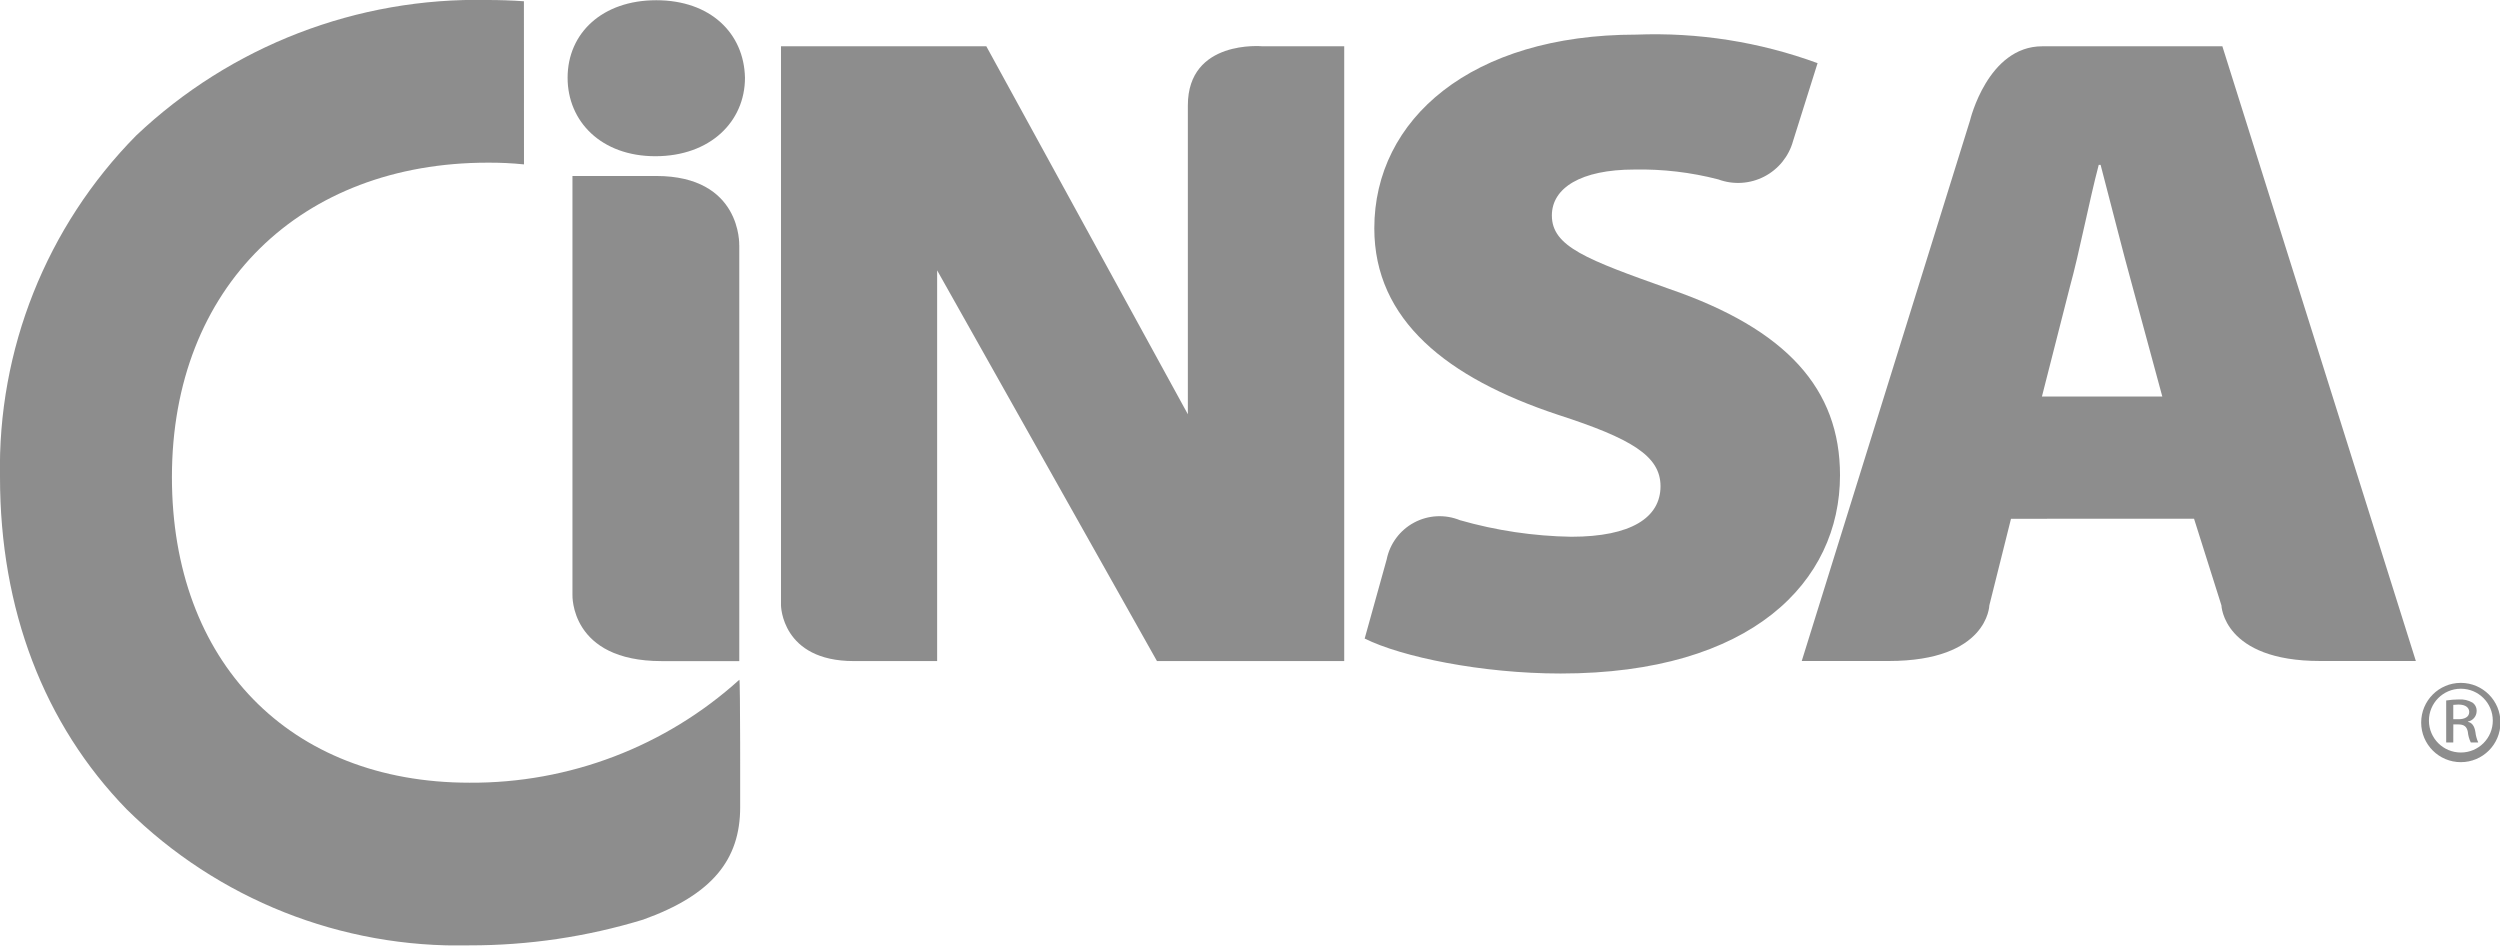
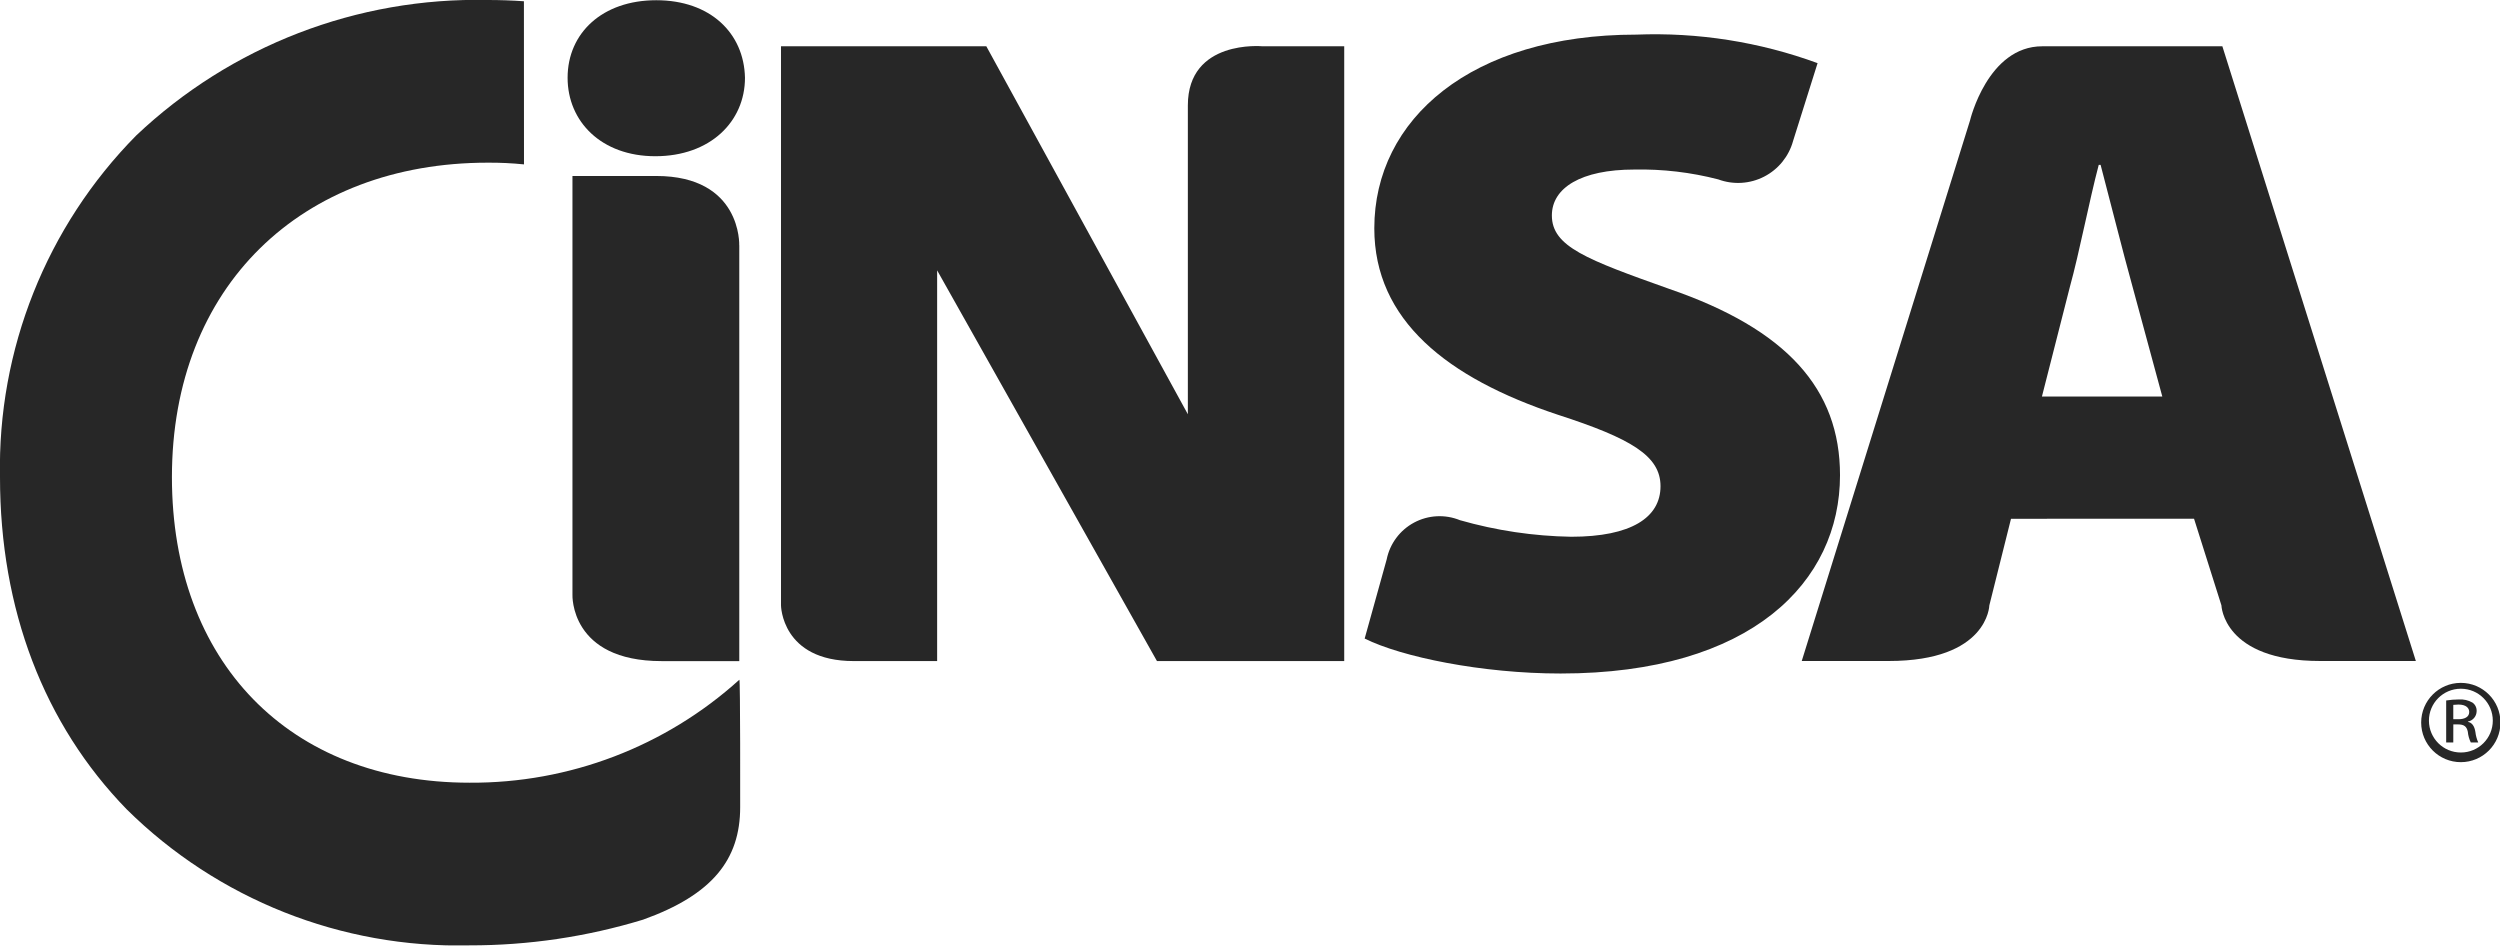
- <svg xmlns="http://www.w3.org/2000/svg" width="134.377" height="50.816" viewBox="0 0 134.377 50.816">
+ <svg xmlns="http://www.w3.org/2000/svg" id="Grupo_3866" data-name="Grupo 3866" width="134.377" height="50.816" viewBox="0 0 134.377 50.816">
  <defs>
    <clipPath id="clip-path">
      <rect id="Rectángulo_1112" data-name="Rectángulo 1112" width="134.377" height="50.816" fill="#272727" />
    </clipPath>
  </defs>
-   <g id="Grupo_3866" data-name="Grupo 3866" opacity="0.527">
-     <g id="Grupo_3865" data-name="Grupo 3865" transform="translate(0 0)" clip-path="url(#clip-path)">
-       <path id="Trazado_8990" data-name="Trazado 8990" d="M27.011,9.273v22.35H22.834c-4.94,0-4.79-3.566-4.79-3.566V5.547h4.5c4.611,0,4.464,3.726,4.464,3.726" transform="translate(12.726 3.912)" fill="#272727" />
-       <path id="Trazado_8991" data-name="Trazado 8991" d="M28.526,34.509c-3.883,0-3.909-2.993-3.909-2.993V1.464H35.654L46.486,21.242V4.641c0-3.561,4.014-3.177,4.014-3.177h4.391V34.509H44.826l-11.816-21v21Z" transform="translate(17.362 1.024)" fill="#272727" />
-       <path id="Trazado_8992" data-name="Trazado 8992" d="M68.039,26.856l-1.165,4.657S66.81,34.5,61.469,34.5H56.791L65.838,5.441s.946-3.985,3.885-3.982H79.4L89.8,34.5H84.654c-5.218,0-5.305-2.991-5.305-2.991l-1.472-4.657Zm8.133-6.57-1.608-5.933c-.518-1.862-1.19-4.56-1.709-6.521h-.1c-.518,1.961-1.039,4.707-1.554,6.569l-1.5,5.885Z" transform="translate(40.054 1.029)" fill="#272727" />
-       <path id="Trazado_8993" data-name="Trazado 8993" d="M27.425,4.175c0,2.355-1.866,4.217-4.819,4.217-2.9,0-4.715-1.862-4.715-4.217,0-2.4,1.864-4.168,4.766-4.168s4.717,1.765,4.768,4.168" transform="translate(12.618 0.005)" fill="#272727" />
-       <path id="Trazado_8994" data-name="Trazado 8994" d="M28.161.068C27.51.022,26.867,0,26.212,0A26.624,26.624,0,0,0,7.317,7.287,25.408,25.408,0,0,0,0,25.646C0,32.75,2.355,38.923,6.808,43.5a25.337,25.337,0,0,0,18.429,7.314,31.832,31.832,0,0,0,9.333-1.383c3.718-1.335,5.215-3.226,5.215-6.045,0,0,.012-6.9-.044-6.85a21.426,21.426,0,0,1-14.5,5.535c-9.688,0-16-6.5-16-16.427,0-10.259,6.97-16.9,16.973-16.9a18.029,18.029,0,0,1,1.951.092Z" transform="translate(0 0)" fill="#272727" />
-       <path id="Trazado_8995" data-name="Trazado 8995" d="M44.2,29.3a2.9,2.9,0,0,1,3.939-2.109,23.177,23.177,0,0,0,5.98.89c3.233,0,4.8-1.039,4.8-2.715,0-1.629-1.565-2.565-5.529-3.847-5.945-1.975-9.855-5.082-9.855-10.017,0-5.871,5.213-10.411,14.079-10.411a25.431,25.431,0,0,1,9.747,1.533s-1,3.179-1.316,4.181a3.067,3.067,0,0,1-4.024,2.067,16.683,16.683,0,0,0-4.51-.529c-2.868,0-4.432.987-4.432,2.468,0,1.676,1.876,2.369,6.31,3.948,6.311,2.169,9.178,5.377,9.178,10.015,0,5.723-4.746,10.658-15.02,10.658-4.222,0-8.549-.89-10.53-1.879Z" transform="translate(30.335 0.77)" fill="#272727" />
-       <path id="Trazado_8996" data-name="Trazado 8996" d="M78.45,21.524a2.131,2.131,0,1,1-.01,0Zm-.01.315a1.714,1.714,0,1,0,.01,3.428,1.714,1.714,0,0,0,0-3.428Zm-.4,2.889h-.382V22.47a4.485,4.485,0,0,1,.677-.055,1.3,1.3,0,0,1,.74.171.532.532,0,0,1,.22.467.577.577,0,0,1-.466.551v.017c.208.036.351.215.4.547a1.917,1.917,0,0,0,.152.559h-.4a1.643,1.643,0,0,1-.16-.576c-.058-.286-.21-.394-.515-.394h-.264Zm0-1.25h.275c.314,0,.582-.109.582-.389,0-.2-.153-.4-.582-.4a2.4,2.4,0,0,0-.275.017Z" transform="translate(53.826 15.181)" fill="#272727" />
-     </g>
+   <g id="Grupo_3865" data-name="Grupo 3865" transform="translate(0 0)" clip-path="url(#clip-path)">
+     <path id="Trazado_8990" data-name="Trazado 8990" d="M27.011,9.273v22.35H22.834c-4.94,0-4.79-3.566-4.79-3.566V5.547h4.5c4.611,0,4.464,3.726,4.464,3.726" transform="translate(12.726 3.912)" fill="#272727" />
+     <path id="Trazado_8991" data-name="Trazado 8991" d="M28.526,34.509c-3.883,0-3.909-2.993-3.909-2.993V1.464H35.654L46.486,21.242V4.641c0-3.561,4.014-3.177,4.014-3.177h4.391V34.509H44.826l-11.816-21v21Z" transform="translate(17.362 1.024)" fill="#272727" />
+     <path id="Trazado_8992" data-name="Trazado 8992" d="M68.039,26.856l-1.165,4.657S66.81,34.5,61.469,34.5H56.791L65.838,5.441s.946-3.985,3.885-3.982H79.4L89.8,34.5H84.654c-5.218,0-5.305-2.991-5.305-2.991l-1.472-4.657Zm8.133-6.57-1.608-5.933c-.518-1.862-1.19-4.56-1.709-6.521h-.1c-.518,1.961-1.039,4.707-1.554,6.569l-1.5,5.885Z" transform="translate(40.054 1.029)" fill="#272727" />
+     <path id="Trazado_8993" data-name="Trazado 8993" d="M27.425,4.175c0,2.355-1.866,4.217-4.819,4.217-2.9,0-4.715-1.862-4.715-4.217,0-2.4,1.864-4.168,4.766-4.168s4.717,1.765,4.768,4.168" transform="translate(12.618 0.005)" fill="#272727" />
+     <path id="Trazado_8994" data-name="Trazado 8994" d="M28.161.068C27.51.022,26.867,0,26.212,0A26.624,26.624,0,0,0,7.317,7.287,25.408,25.408,0,0,0,0,25.646C0,32.75,2.355,38.923,6.808,43.5a25.337,25.337,0,0,0,18.429,7.314,31.832,31.832,0,0,0,9.333-1.383c3.718-1.335,5.215-3.226,5.215-6.045,0,0,.012-6.9-.044-6.85a21.426,21.426,0,0,1-14.5,5.535c-9.688,0-16-6.5-16-16.427,0-10.259,6.97-16.9,16.973-16.9a18.029,18.029,0,0,1,1.951.092Z" transform="translate(0 0)" fill="#272727" />
+     <path id="Trazado_8995" data-name="Trazado 8995" d="M44.2,29.3a2.9,2.9,0,0,1,3.939-2.109,23.177,23.177,0,0,0,5.98.89c3.233,0,4.8-1.039,4.8-2.715,0-1.629-1.565-2.565-5.529-3.847-5.945-1.975-9.855-5.082-9.855-10.017,0-5.871,5.213-10.411,14.079-10.411a25.431,25.431,0,0,1,9.747,1.533s-1,3.179-1.316,4.181a3.067,3.067,0,0,1-4.024,2.067,16.683,16.683,0,0,0-4.51-.529c-2.868,0-4.432.987-4.432,2.468,0,1.676,1.876,2.369,6.31,3.948,6.311,2.169,9.178,5.377,9.178,10.015,0,5.723-4.746,10.658-15.02,10.658-4.222,0-8.549-.89-10.53-1.879Z" transform="translate(30.335 0.77)" fill="#272727" />
+     <path id="Trazado_8996" data-name="Trazado 8996" d="M78.45,21.524a2.131,2.131,0,1,1-.01,0Zm-.01.315a1.714,1.714,0,1,0,.01,3.428,1.714,1.714,0,0,0,0-3.428Zm-.4,2.889h-.382V22.47a4.485,4.485,0,0,1,.677-.055,1.3,1.3,0,0,1,.74.171.532.532,0,0,1,.22.467.577.577,0,0,1-.466.551v.017c.208.036.351.215.4.547a1.917,1.917,0,0,0,.152.559h-.4a1.643,1.643,0,0,1-.16-.576c-.058-.286-.21-.394-.515-.394h-.264Zm0-1.25h.275c.314,0,.582-.109.582-.389,0-.2-.153-.4-.582-.4a2.4,2.4,0,0,0-.275.017Z" transform="translate(53.826 15.181)" fill="#272727" />
  </g>
</svg>
